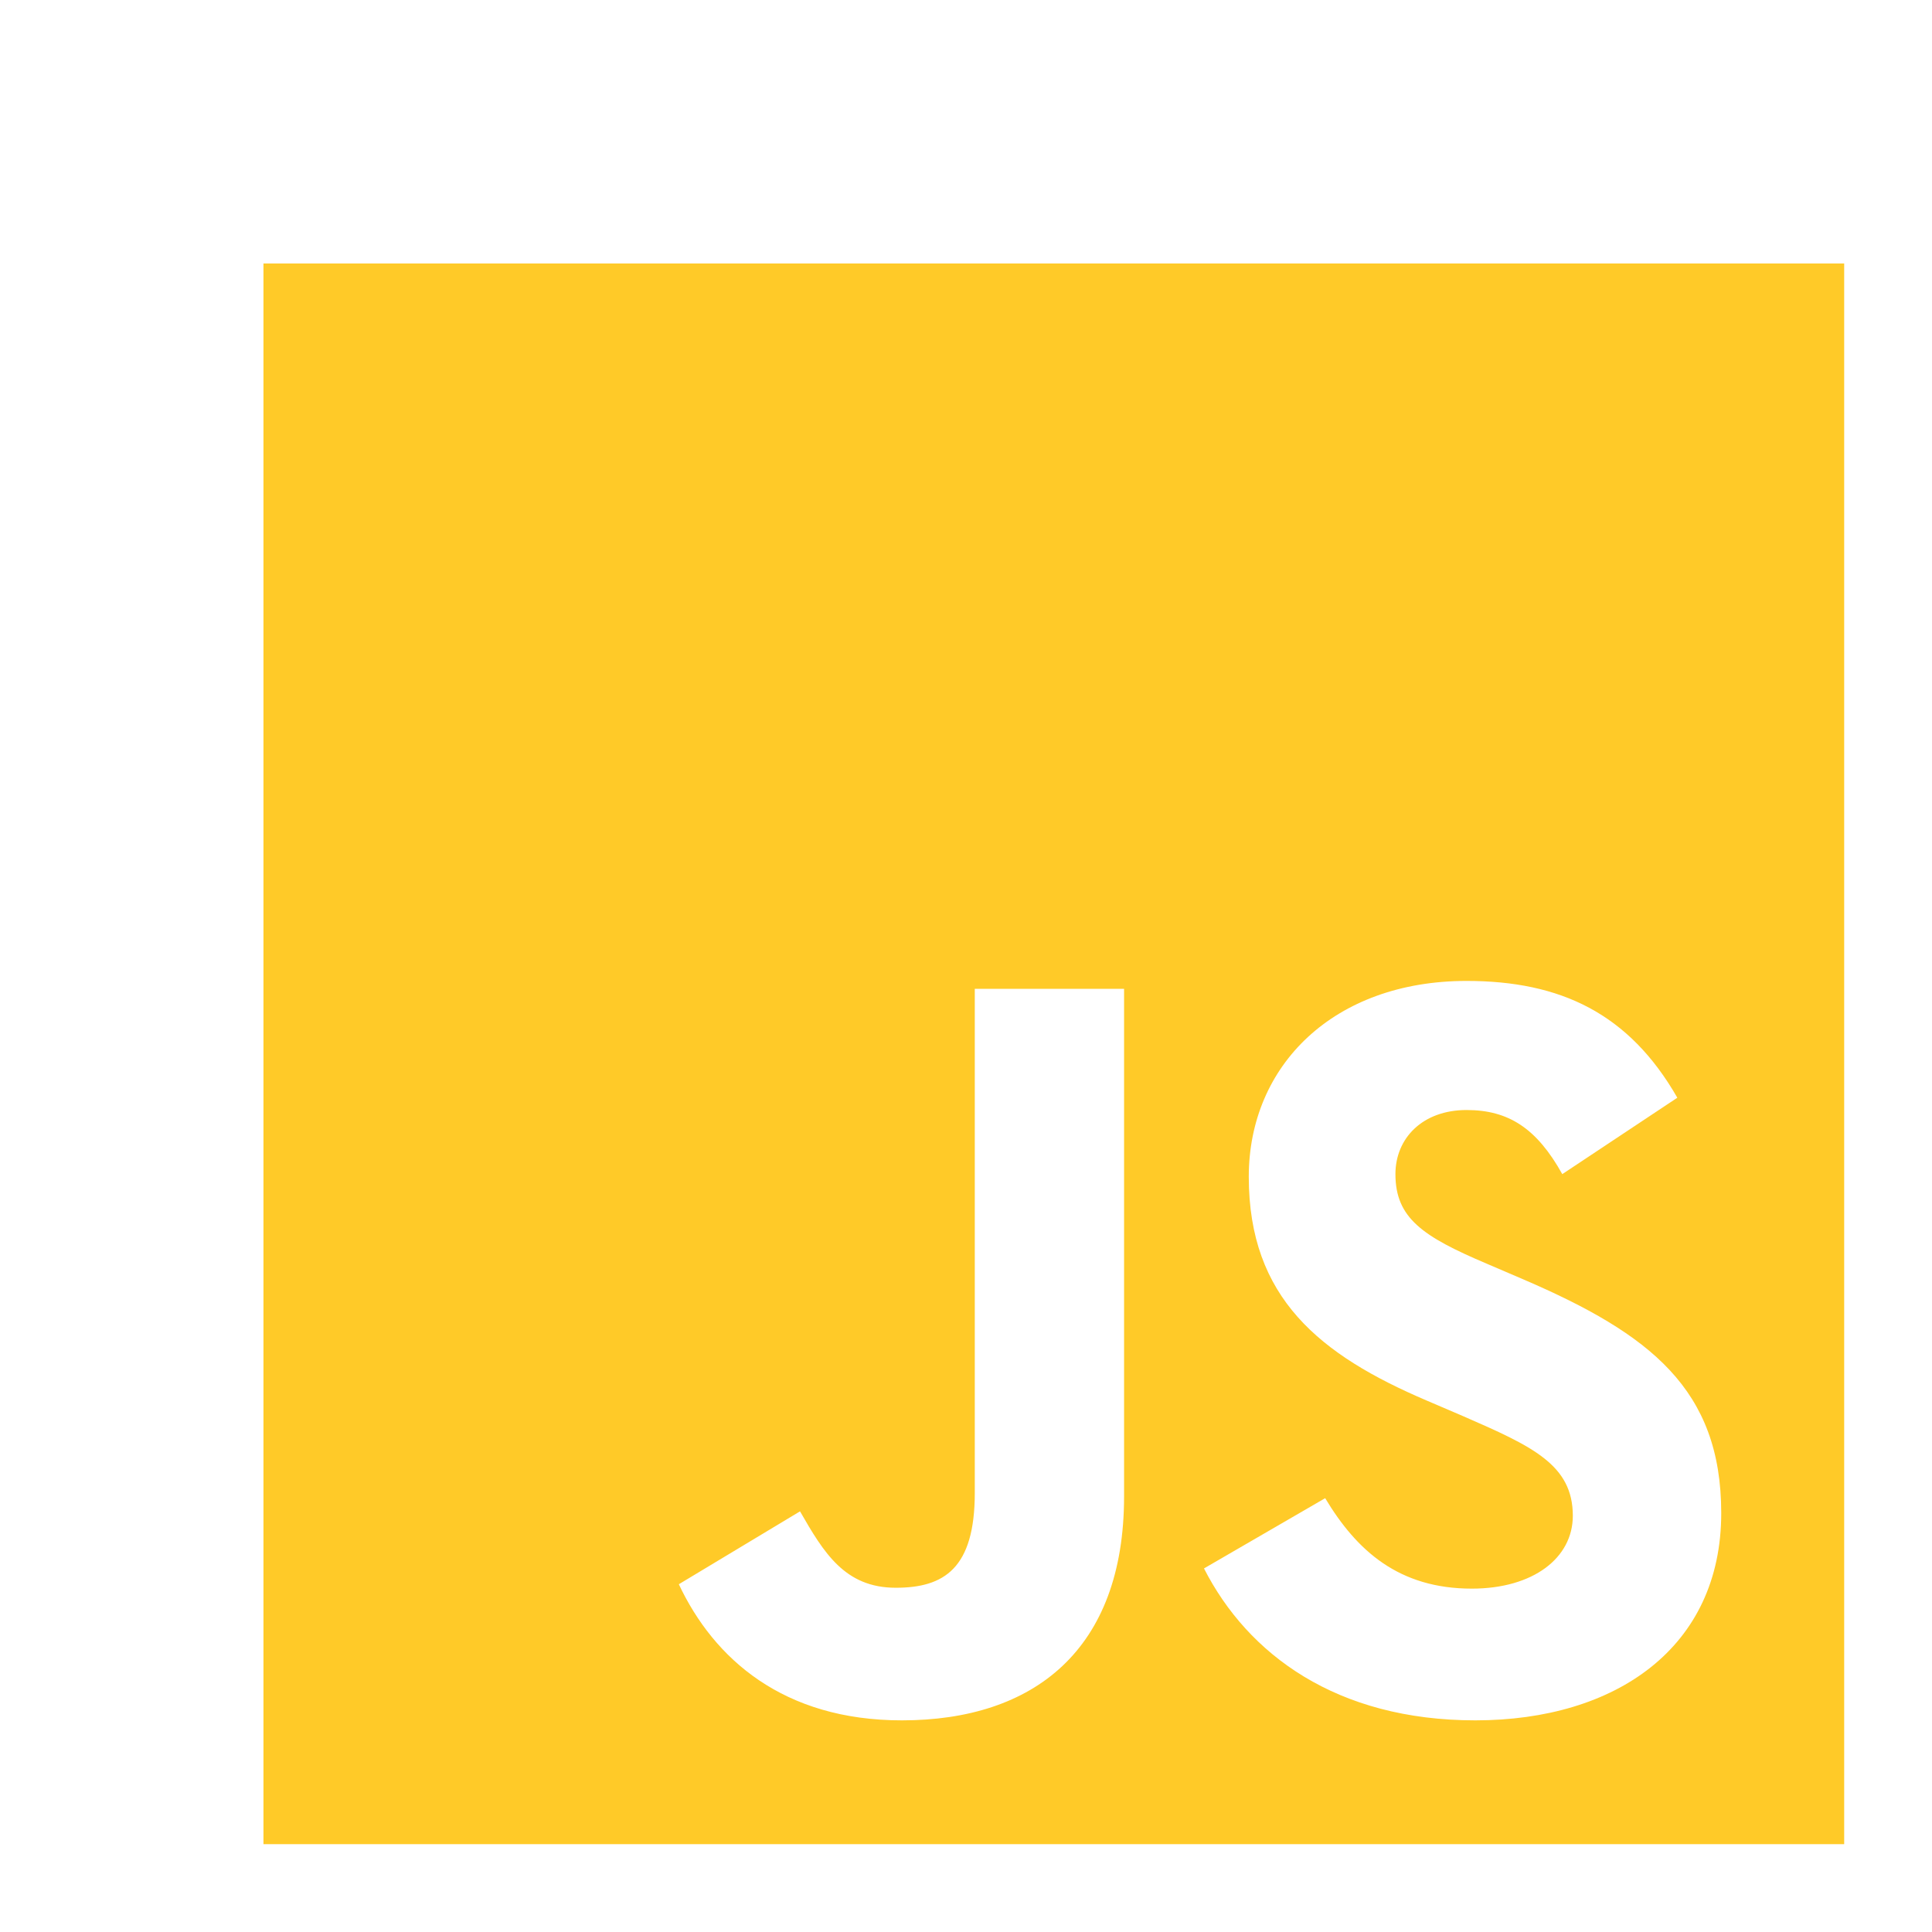
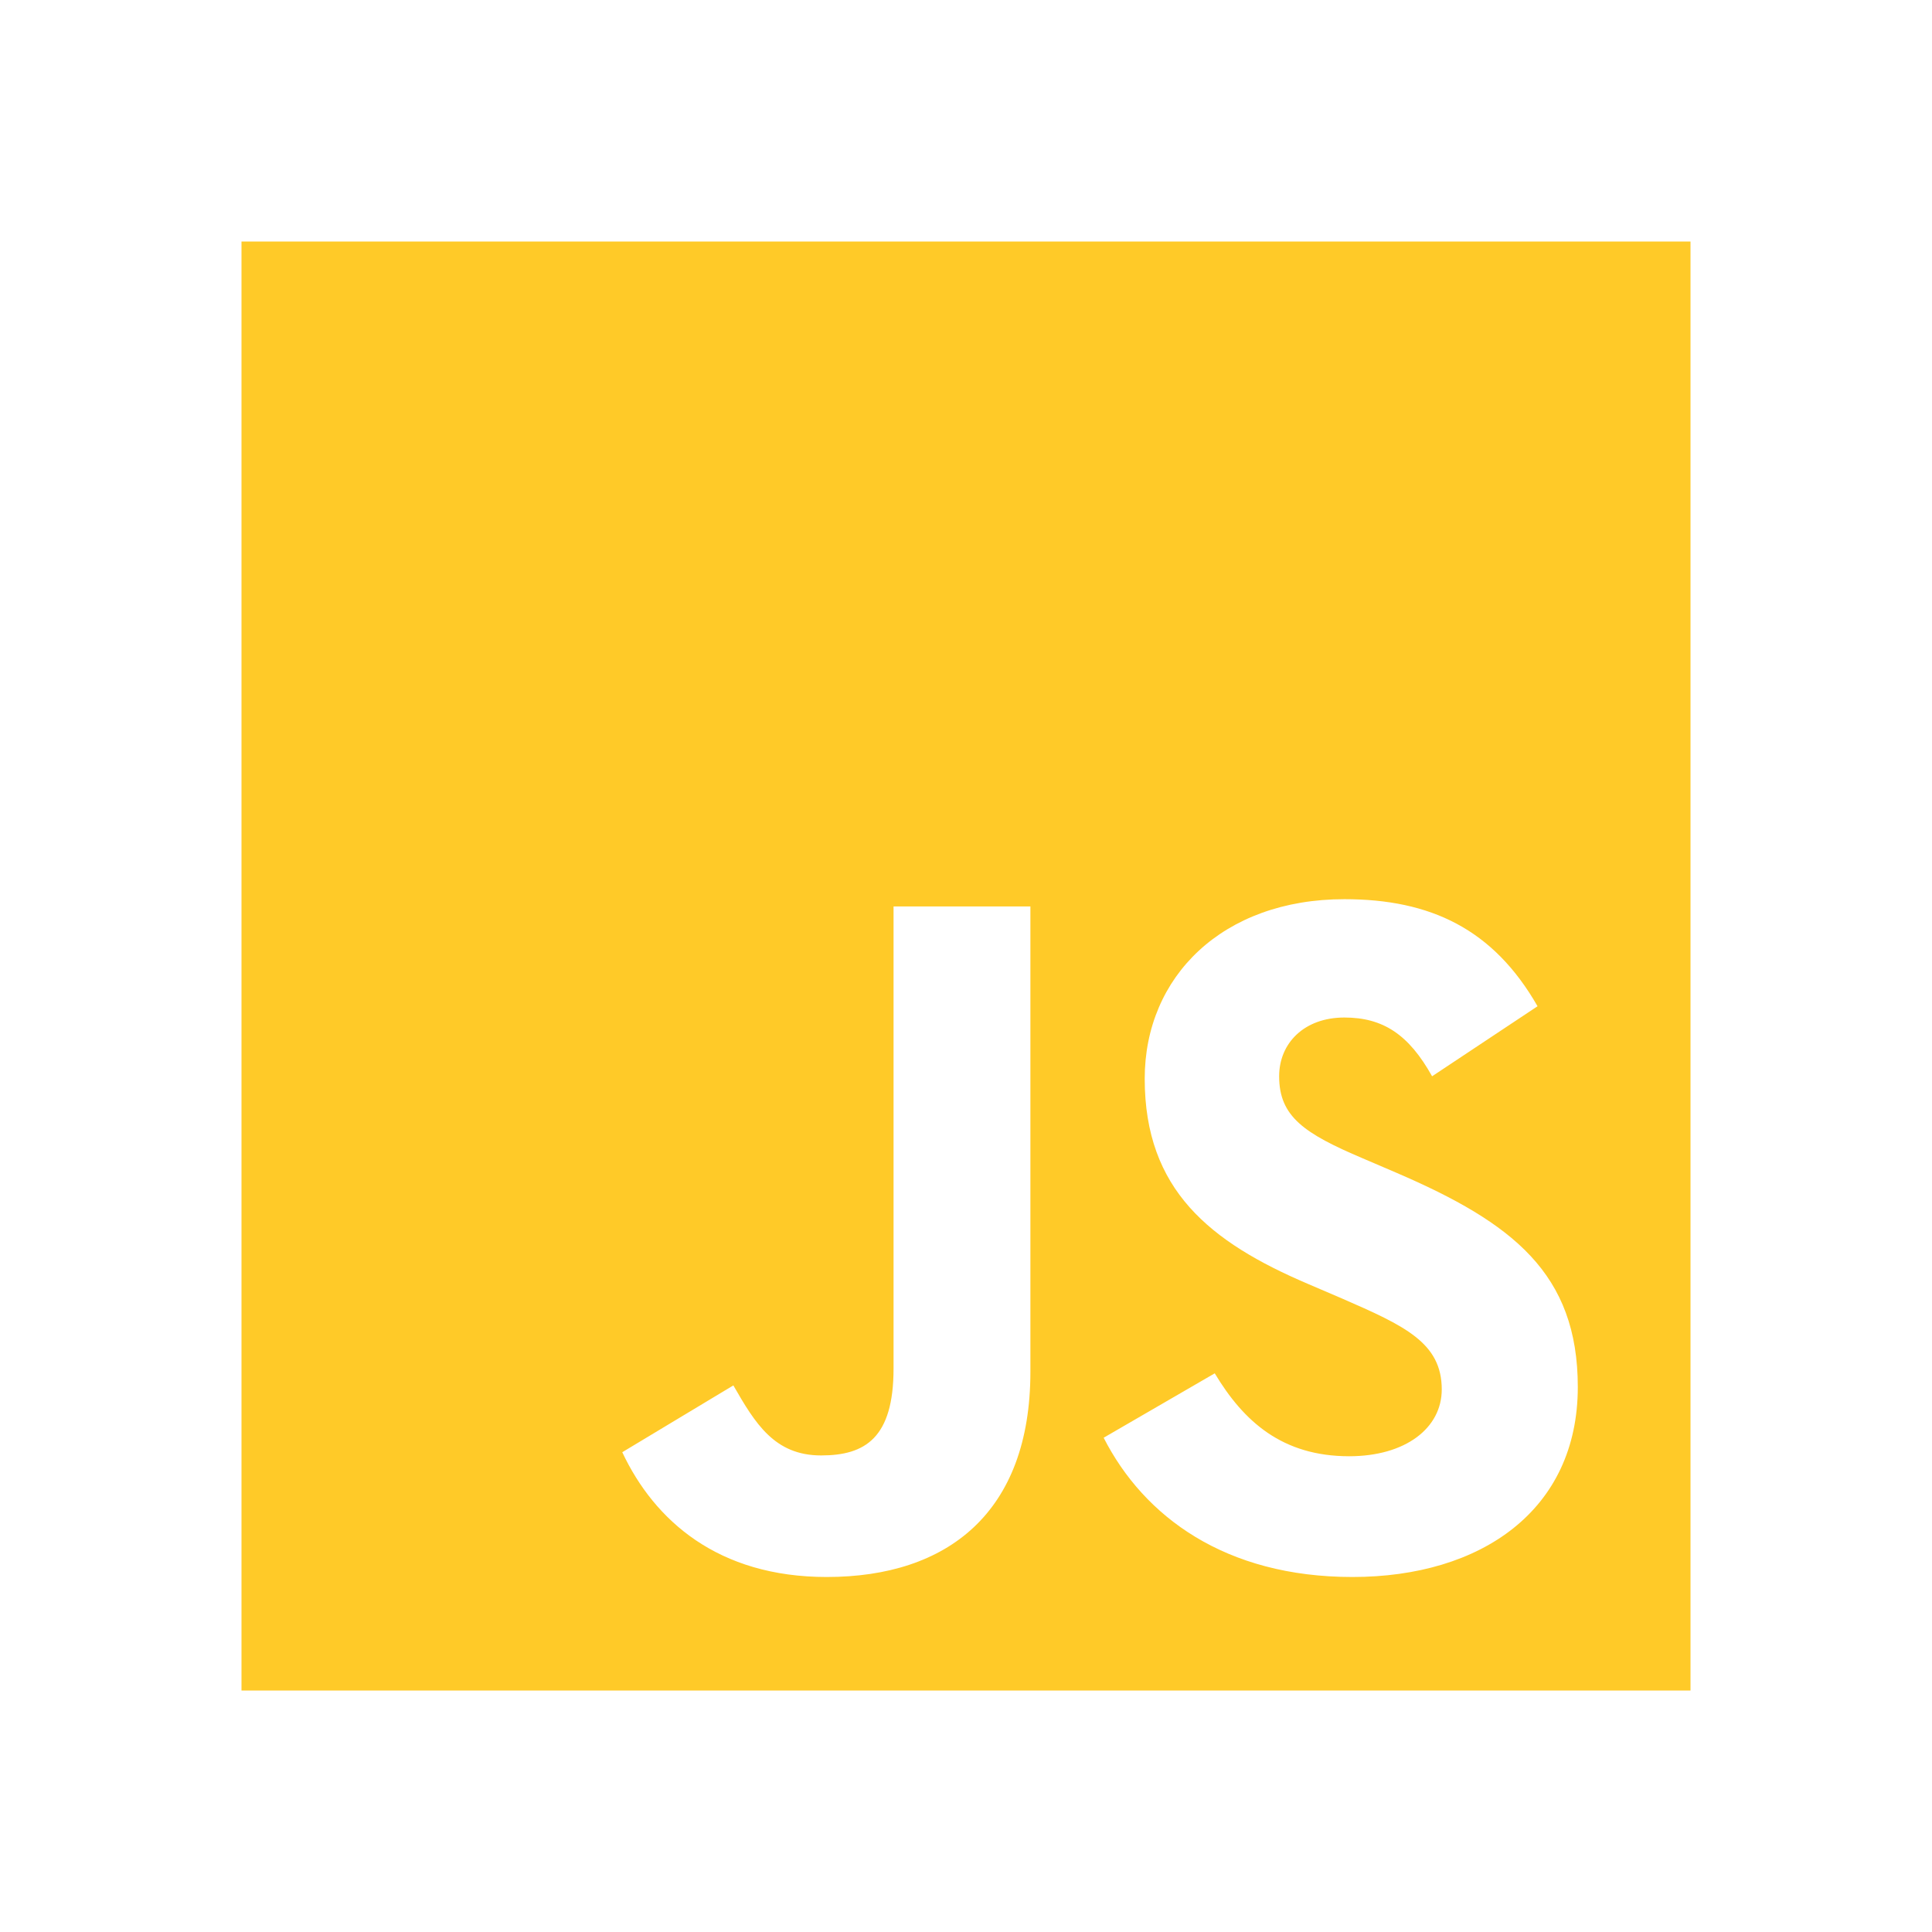
- <svg xmlns="http://www.w3.org/2000/svg" width="20" height="20" version="1.1" viewBox="0 0 22 22">
+ <svg xmlns="http://www.w3.org/2000/svg" width="18" height="18" version="1.1" viewBox="0 0 24 24">
  <path fill="#ffca28" d="m3 3h18v18h-18v-18m4.73 15.04c.4.85 1.19 1.55 2.54 1.55 1.5 0 2.53-.8 2.53-2.55v-5.78h-1.7v5.74c0 .86-.35 1.08-.9 1.08-.58 0-.82-.4-1.09-.87l-1.38.83m5.98-.18c.5.98 1.51 1.73 3.09 1.73 1.6 0 2.8-.83 2.8-2.36 0-1.41-.81-2.04-2.25-2.66l-.42-.18c-.73-.31-1.04-.52-1.04-1.02 0-.41.31-.73.81-.73.48 0 .8.21 1.09.73l1.31-.87c-.55-.96-1.33-1.33-2.4-1.33-1.51 0-2.48.96-2.48 2.23 0 1.38.81 2.03 2.03 2.55l.42.18c.78.34 1.24.55 1.24 1.13 0 .48-.45.83-1.15.83-.83 0-1.31-.43-1.67-1.03l-1.38.8z" />
</svg>
